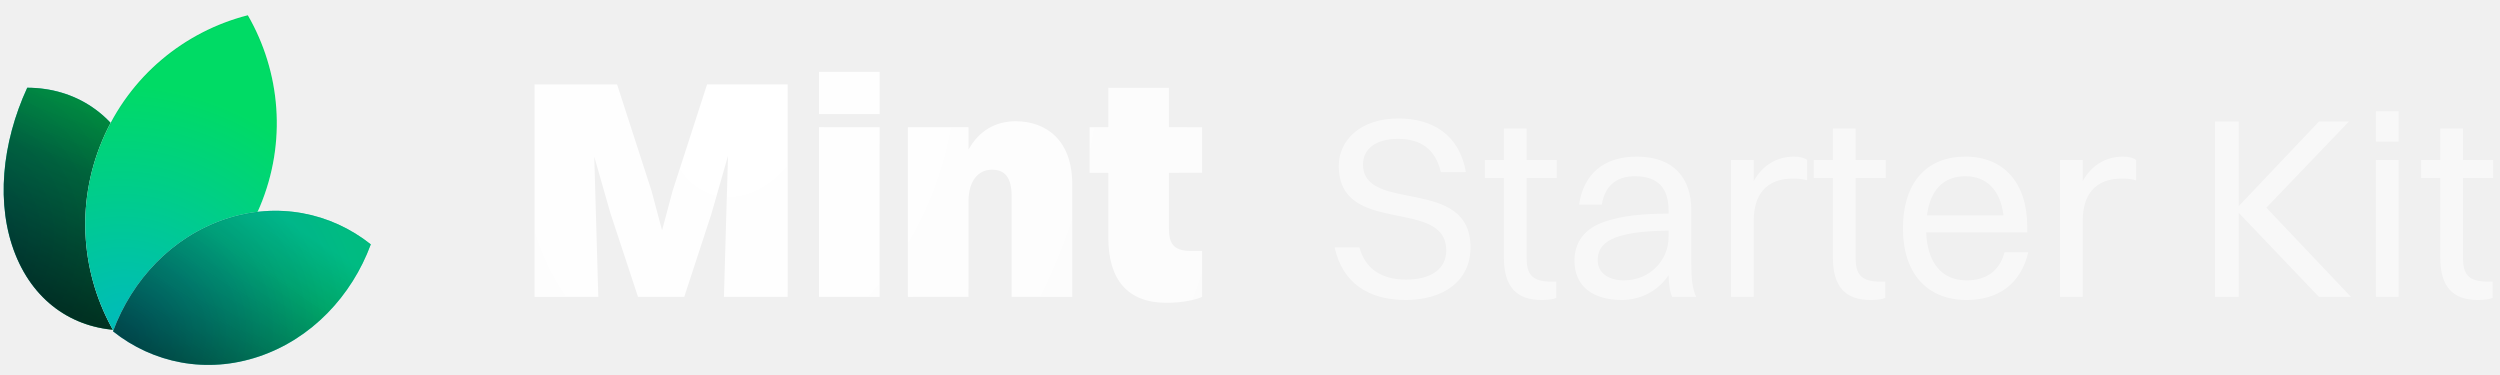
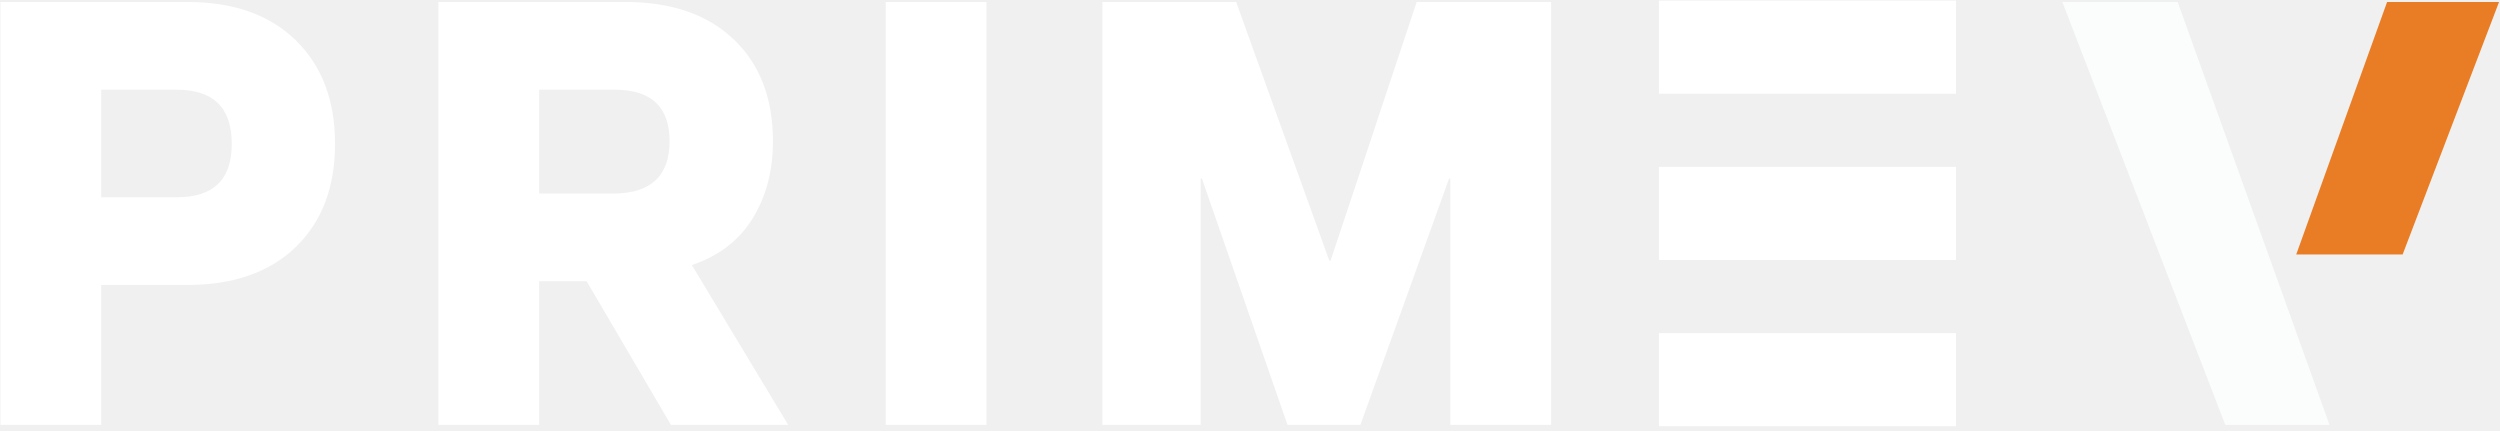
- <svg xmlns="http://www.w3.org/2000/svg" width="160" height="24" viewBox="0 0 160 24" fill="none">
-   <path d="M7.953 21.139C4.896 21.13 2.255 19.458 0.987 16.29C-0.28 13.121 0.109 9.163 1.744 5.615C4.801 5.624 7.442 7.296 8.71 10.465C9.977 13.633 9.588 17.591 7.953 21.139Z" fill="white" />
-   <path d="M7.953 21.139C4.896 21.13 2.255 19.458 0.987 16.29C-0.28 13.121 0.109 9.163 1.744 5.615C4.801 5.624 7.442 7.296 8.71 10.465C9.977 13.633 9.588 17.591 7.953 21.139Z" fill="url(#paint0_radial_115_109)" />
-   <path d="M7.953 21.139C4.896 21.13 2.255 19.458 0.987 16.29C-0.28 13.121 0.109 9.163 1.744 5.615C4.801 5.624 7.442 7.296 8.71 10.465C9.977 13.633 9.588 17.591 7.953 21.139Z" fill="black" fill-opacity="0.5" style="mix-blend-mode:hard-light" />
-   <path d="M7.953 21.139C4.896 21.13 2.255 19.458 0.987 16.29C-0.28 13.121 0.109 9.163 1.744 5.615C4.801 5.624 7.442 7.296 8.71 10.465C9.977 13.633 9.588 17.591 7.953 21.139Z" fill="url(#paint1_linear_115_109)" fill-opacity="0.5" style="mix-blend-mode:hard-light" />
-   <path d="M7.935 21.111C4.897 21.096 2.274 19.431 1.013 16.279C-0.248 13.124 0.136 9.182 1.762 5.643C4.8 5.659 7.423 7.324 8.684 10.476C9.945 13.63 9.561 17.572 7.935 21.111Z" stroke="url(#paint2_linear_115_109)" stroke-opacity="0.05" stroke-width="0.056" />
-   <path d="M7.31 21.257C11.354 20.221 14.884 17.375 16.628 13.236C18.373 9.097 17.945 4.587 15.86 0.976C11.816 2.012 8.287 4.858 6.542 8.998C4.797 13.137 5.225 17.646 7.31 21.257Z" fill="white" />
-   <path d="M7.31 21.257C11.354 20.221 14.884 17.375 16.628 13.236C18.373 9.097 17.945 4.587 15.86 0.976C11.816 2.012 8.287 4.858 6.542 8.998C4.797 13.137 5.225 17.646 7.31 21.257Z" fill="url(#paint3_radial_115_109)" />
-   <path d="M16.602 13.225C14.864 17.349 11.351 20.187 7.324 21.225C5.253 17.624 4.829 13.132 6.568 9.009C8.306 4.885 11.819 2.047 15.846 1.009C17.918 4.61 18.341 9.101 16.602 13.225Z" stroke="url(#paint4_linear_115_109)" stroke-opacity="0.05" stroke-width="0.056" />
-   <path d="M7.234 21.207C9.789 23.237 13.21 23.951 16.577 22.814C19.944 21.677 22.506 18.945 23.73 15.638C21.175 13.608 17.754 12.894 14.387 14.031C11.02 15.168 8.458 17.901 7.234 21.207Z" fill="white" />
-   <path d="M7.234 21.207C9.789 23.237 13.21 23.951 16.577 22.814C19.944 21.677 22.506 18.945 23.73 15.638C21.175 13.608 17.754 12.894 14.387 14.031C11.02 15.168 8.458 17.901 7.234 21.207Z" fill="url(#paint5_radial_115_109)" />
-   <path d="M7.234 21.207C9.789 23.237 13.21 23.951 16.577 22.814C19.944 21.677 22.506 18.945 23.73 15.638C21.175 13.608 17.754 12.894 14.387 14.031C11.02 15.168 8.458 17.901 7.234 21.207Z" fill="black" fill-opacity="0.2" style="mix-blend-mode:hard-light" />
-   <path d="M7.234 21.207C9.789 23.237 13.21 23.951 16.577 22.814C19.944 21.677 22.506 18.945 23.73 15.638C21.175 13.608 17.754 12.894 14.387 14.031C11.02 15.168 8.458 17.901 7.234 21.207Z" fill="url(#paint6_linear_115_109)" fill-opacity="0.5" style="mix-blend-mode:hard-light" />
-   <path d="M16.568 22.787C13.218 23.918 9.814 23.212 7.267 21.198C8.492 17.907 11.044 15.189 14.396 14.058C17.747 12.927 21.15 13.633 23.697 15.648C22.472 18.938 19.92 21.656 16.568 22.787Z" stroke="url(#paint7_linear_115_109)" stroke-opacity="0.05" stroke-width="0.056" />
-   <path d="M34.212 19V5.4H39.492L41.692 12.2L42.372 14.74L43.052 12.2L45.252 5.4H50.412V19H46.332L46.592 9.98L45.532 13.68L43.792 19H40.832L39.052 13.6L38.032 10.02L38.292 19H34.212ZM52.416 7.3V4.6H56.295V7.3H52.416ZM52.416 19V8.14H56.295V19H52.416ZM58.104 19V8.14H61.984V9.58C62.664 8.34 63.744 7.76 65.004 7.76C66.964 7.76 68.624 8.98 68.624 11.78V19H64.744V12.56C64.744 11.34 64.304 10.86 63.484 10.86C62.604 10.86 61.984 11.58 61.984 12.88V19H58.104ZM70.933 15.22V11.06H69.733V8.14H70.933V5.62H74.813V8.14H76.933V11.06H74.813V14.6C74.813 15.5 75.033 16.06 76.213 16.06H76.933V19C76.493 19.2 75.673 19.38 74.653 19.38C72.153 19.38 70.933 17.88 70.933 15.22Z" fill="url(#paint8_radial_115_109)" />
-   <path d="M87.232 10.519C87.232 13.687 94.112 11.229 94.112 15.832C94.112 17.994 92.364 19.198 89.971 19.198C87.562 19.198 85.912 18.093 85.417 15.832H87.001C87.364 17.169 88.371 17.895 89.987 17.895C91.671 17.895 92.561 17.152 92.561 16.03C92.561 12.598 85.681 15.155 85.681 10.618C85.681 9.001 87.034 7.582 89.509 7.582C91.671 7.582 93.403 8.621 93.816 11.014H92.215C91.868 9.529 90.912 8.886 89.476 8.886C88.057 8.886 87.232 9.529 87.232 10.519ZM96.25 16.476V11.393H95.029V10.239H96.25V8.226H97.702V10.239H99.632V11.393H97.702V16.476C97.702 17.532 98.015 18.026 99.302 18.026H99.599V19.066C99.434 19.148 99.071 19.198 98.659 19.198C97.025 19.198 96.25 18.323 96.25 16.476ZM102.516 13.093H101.064C101.345 11.162 102.615 10.024 104.76 10.024C107.103 10.024 108.242 11.393 108.242 13.44V16.888C108.242 17.895 108.324 18.521 108.555 19H107.021C106.856 18.654 106.806 18.142 106.79 17.614C106.047 18.72 104.859 19.198 103.803 19.198C101.988 19.198 100.767 18.357 100.767 16.69C100.767 15.486 101.427 14.611 102.714 14.182C103.902 13.786 105.107 13.687 106.79 13.671V13.473C106.79 12.053 106.13 11.278 104.628 11.278C103.374 11.278 102.698 11.971 102.516 13.093ZM102.252 16.657C102.252 17.465 102.929 17.944 103.952 17.944C105.569 17.944 106.79 16.674 106.79 15.172V14.759C103.061 14.793 102.252 15.585 102.252 16.657ZM110.787 19V10.239H112.239V11.591C112.833 10.519 113.774 10.024 114.83 10.024C115.176 10.024 115.49 10.107 115.655 10.239V11.542C115.407 11.46 115.094 11.427 114.747 11.427C112.998 11.427 112.239 12.515 112.239 14.1V19H110.787ZM117.305 16.476V11.393H116.084V10.239H117.305V8.226H118.757V10.239H120.688V11.393H118.757V16.476C118.757 17.532 119.071 18.026 120.358 18.026H120.655V19.066C120.49 19.148 120.127 19.198 119.714 19.198C118.081 19.198 117.305 18.323 117.305 16.476ZM129.809 16.145C129.33 18.192 127.862 19.198 125.865 19.198C123.324 19.198 121.79 17.482 121.79 14.627C121.79 11.658 123.324 10.024 125.783 10.024C128.258 10.024 129.743 11.723 129.743 14.512V14.875H123.275C123.357 16.838 124.281 17.944 125.865 17.944C127.103 17.944 127.977 17.35 128.291 16.145H129.809ZM125.783 11.278C124.38 11.278 123.539 12.152 123.324 13.786H128.225C128.027 12.169 127.152 11.278 125.783 11.278ZM131.843 19V10.239H133.295V11.591C133.889 10.519 134.829 10.024 135.885 10.024C136.232 10.024 136.545 10.107 136.71 10.239V11.542C136.463 11.46 136.149 11.427 135.803 11.427C134.054 11.427 133.295 12.515 133.295 14.1V19H131.843ZM141.763 19V7.78H143.281V13.192L148.413 7.78H150.327L145.047 13.291L150.459 19H148.413L143.281 13.621V19H141.763ZM152.06 9.067V7.12H153.512V9.067H152.06ZM152.06 19V10.239H153.512V19H152.06ZM156.178 16.476V11.393H154.957V10.239H156.178V8.226H157.63V10.239H159.56V11.393H157.63V16.476C157.63 17.532 157.943 18.026 159.23 18.026H159.527V19.066C159.362 19.148 158.999 19.198 158.587 19.198C156.953 19.198 156.178 18.323 156.178 16.476Z" fill="white" fill-opacity="0.55" />
-   <defs>
-     <radialGradient id="paint0_radial_115_109" cx="0" cy="0" r="1" gradientUnits="userSpaceOnUse" gradientTransform="translate(-3.00503 15.023) rotate(-10.029) scale(17.9572 17.784)">
-       <stop stop-color="#00B0BB" />
-       <stop offset="1" stop-color="#00DB65" />
-     </radialGradient>
-     <linearGradient id="paint1_linear_115_109" x1="7.39" y1="4.813" x2="1.63" y2="18.689" gradientUnits="userSpaceOnUse">
-       <stop stop-color="#18E299" />
-       <stop offset="1" />
-     </linearGradient>
-     <linearGradient id="paint2_linear_115_109" x1="7.948" y1="8.016" x2="1.761" y2="18.746" gradientUnits="userSpaceOnUse">
-       <stop />
-       <stop offset="1" stop-opacity="0" />
-     </linearGradient>
-     <radialGradient id="paint3_radial_115_109" cx="0" cy="0" r="1" gradientUnits="userSpaceOnUse" gradientTransform="translate(8.11404 20.8822) rotate(-75.7542) scale(21.6246 23.7772)">
-       <stop stop-color="#00BBBB" />
-       <stop offset="0.713" stop-color="#00DB65" />
-     </radialGradient>
-     <linearGradient id="paint4_linear_115_109" x1="7.602" y1="5.871" x2="15.556" y2="16.372" gradientUnits="userSpaceOnUse">
-       <stop />
-       <stop offset="1" stop-opacity="0" />
-     </linearGradient>
-     <radialGradient id="paint5_radial_115_109" cx="0" cy="0" r="1" gradientUnits="userSpaceOnUse" gradientTransform="translate(7.84537 21.5181) rotate(-20.3525) scale(18.5603 17.32)">
-       <stop stop-color="#00B0BB" />
-       <stop offset="1" stop-color="#00DB65" />
-     </radialGradient>
-     <linearGradient id="paint6_linear_115_109" x1="16.808" y1="13.007" x2="10.041" y2="22.994" gradientUnits="userSpaceOnUse">
-       <stop stop-color="#00B1BC" />
-       <stop offset="1" />
-     </linearGradient>
-     <linearGradient id="paint7_linear_115_109" x1="16.808" y1="13.007" x2="14.169" y2="23.841" gradientUnits="userSpaceOnUse">
-       <stop />
-       <stop offset="1" stop-opacity="0" />
-     </linearGradient>
-     <radialGradient id="paint8_radial_115_109" cx="0" cy="0" r="1" gradientUnits="userSpaceOnUse" gradientTransform="translate(47.2781 7) rotate(19.0047) scale(67.5582 85.7506)">
-       <stop stop-color="white" />
-       <stop offset="1" stop-color="white" stop-opacity="0.5" />
-     </radialGradient>
-   </defs>
+ <svg xmlns="http://www.w3.org/2000/svg" width="558" height="96" viewBox="0 0 558 96" fill="none">
+   <path d="M66.01 8.99C60.16 3.29 52.1 0.44 41.82 0.44H0.1V94.83H22.59V63.6H41.82C52.1 63.6 60.16 60.78 66.01 55.14C71.85 49.49 74.78 41.81 74.78 32.1C74.78 22.39 71.85 14.68 66.01 8.99ZM39.42 44.03H22.59V20.02H39.42C47.62 20.02 51.73 24.04 51.73 32.09C51.73 40.14 47.62 44.03 39.42 44.03Z" fill="white" />
+   <path d="M154.42 59.16C160.44 57.13 164.97 53.66 167.99 48.75C171.01 43.85 172.52 38.11 172.52 31.54C172.52 21.92 169.6 14.33 163.75 8.78C157.91 3.23 149.85 0.44 139.57 0.44H97.85V94.83H120.34V62.77H130.94L149.75 94.83H175.92L154.42 59.16ZM136.88 43.2H120.33V20.02H137.16C145.36 20.02 149.45 23.85 149.45 31.54C149.45 39.23 145.26 43.2 136.87 43.2H136.88Z" fill="white" />
+   <path d="M197.69 0.44V94.83H220.18V0.44H197.69Z" fill="white" />
+   <path d="M316.21 0.44L296.98 58.18H296.7L275.91 0.44H246.06V94.83H267.99V39.86H268.27L287.37 94.83H303.64L323.43 39.86H323.71V94.83H346.21V0.44H316.22H316.21Z" fill="white" />
+   <path d="M436.58 0.14H370.28V20.92H436.58V0.14Z" fill="white" />
+   <path d="M436.58 37.25H370.28V58.03H436.58V37.25Z" fill="white" />
+   <path d="M436.58 74.35H370.28V95.13H436.58V74.35Z" fill="white" />
+   <path d="M460.32 0.44L496.69 94.83H519.94L486.05 0.44H460.32Z" fill="#FBFDFC" />
+   <path d="M532.8 0.44L512.52 56.79H536.27L557.79 0.44H532.8Z" fill="#E97D25" />
</svg>
